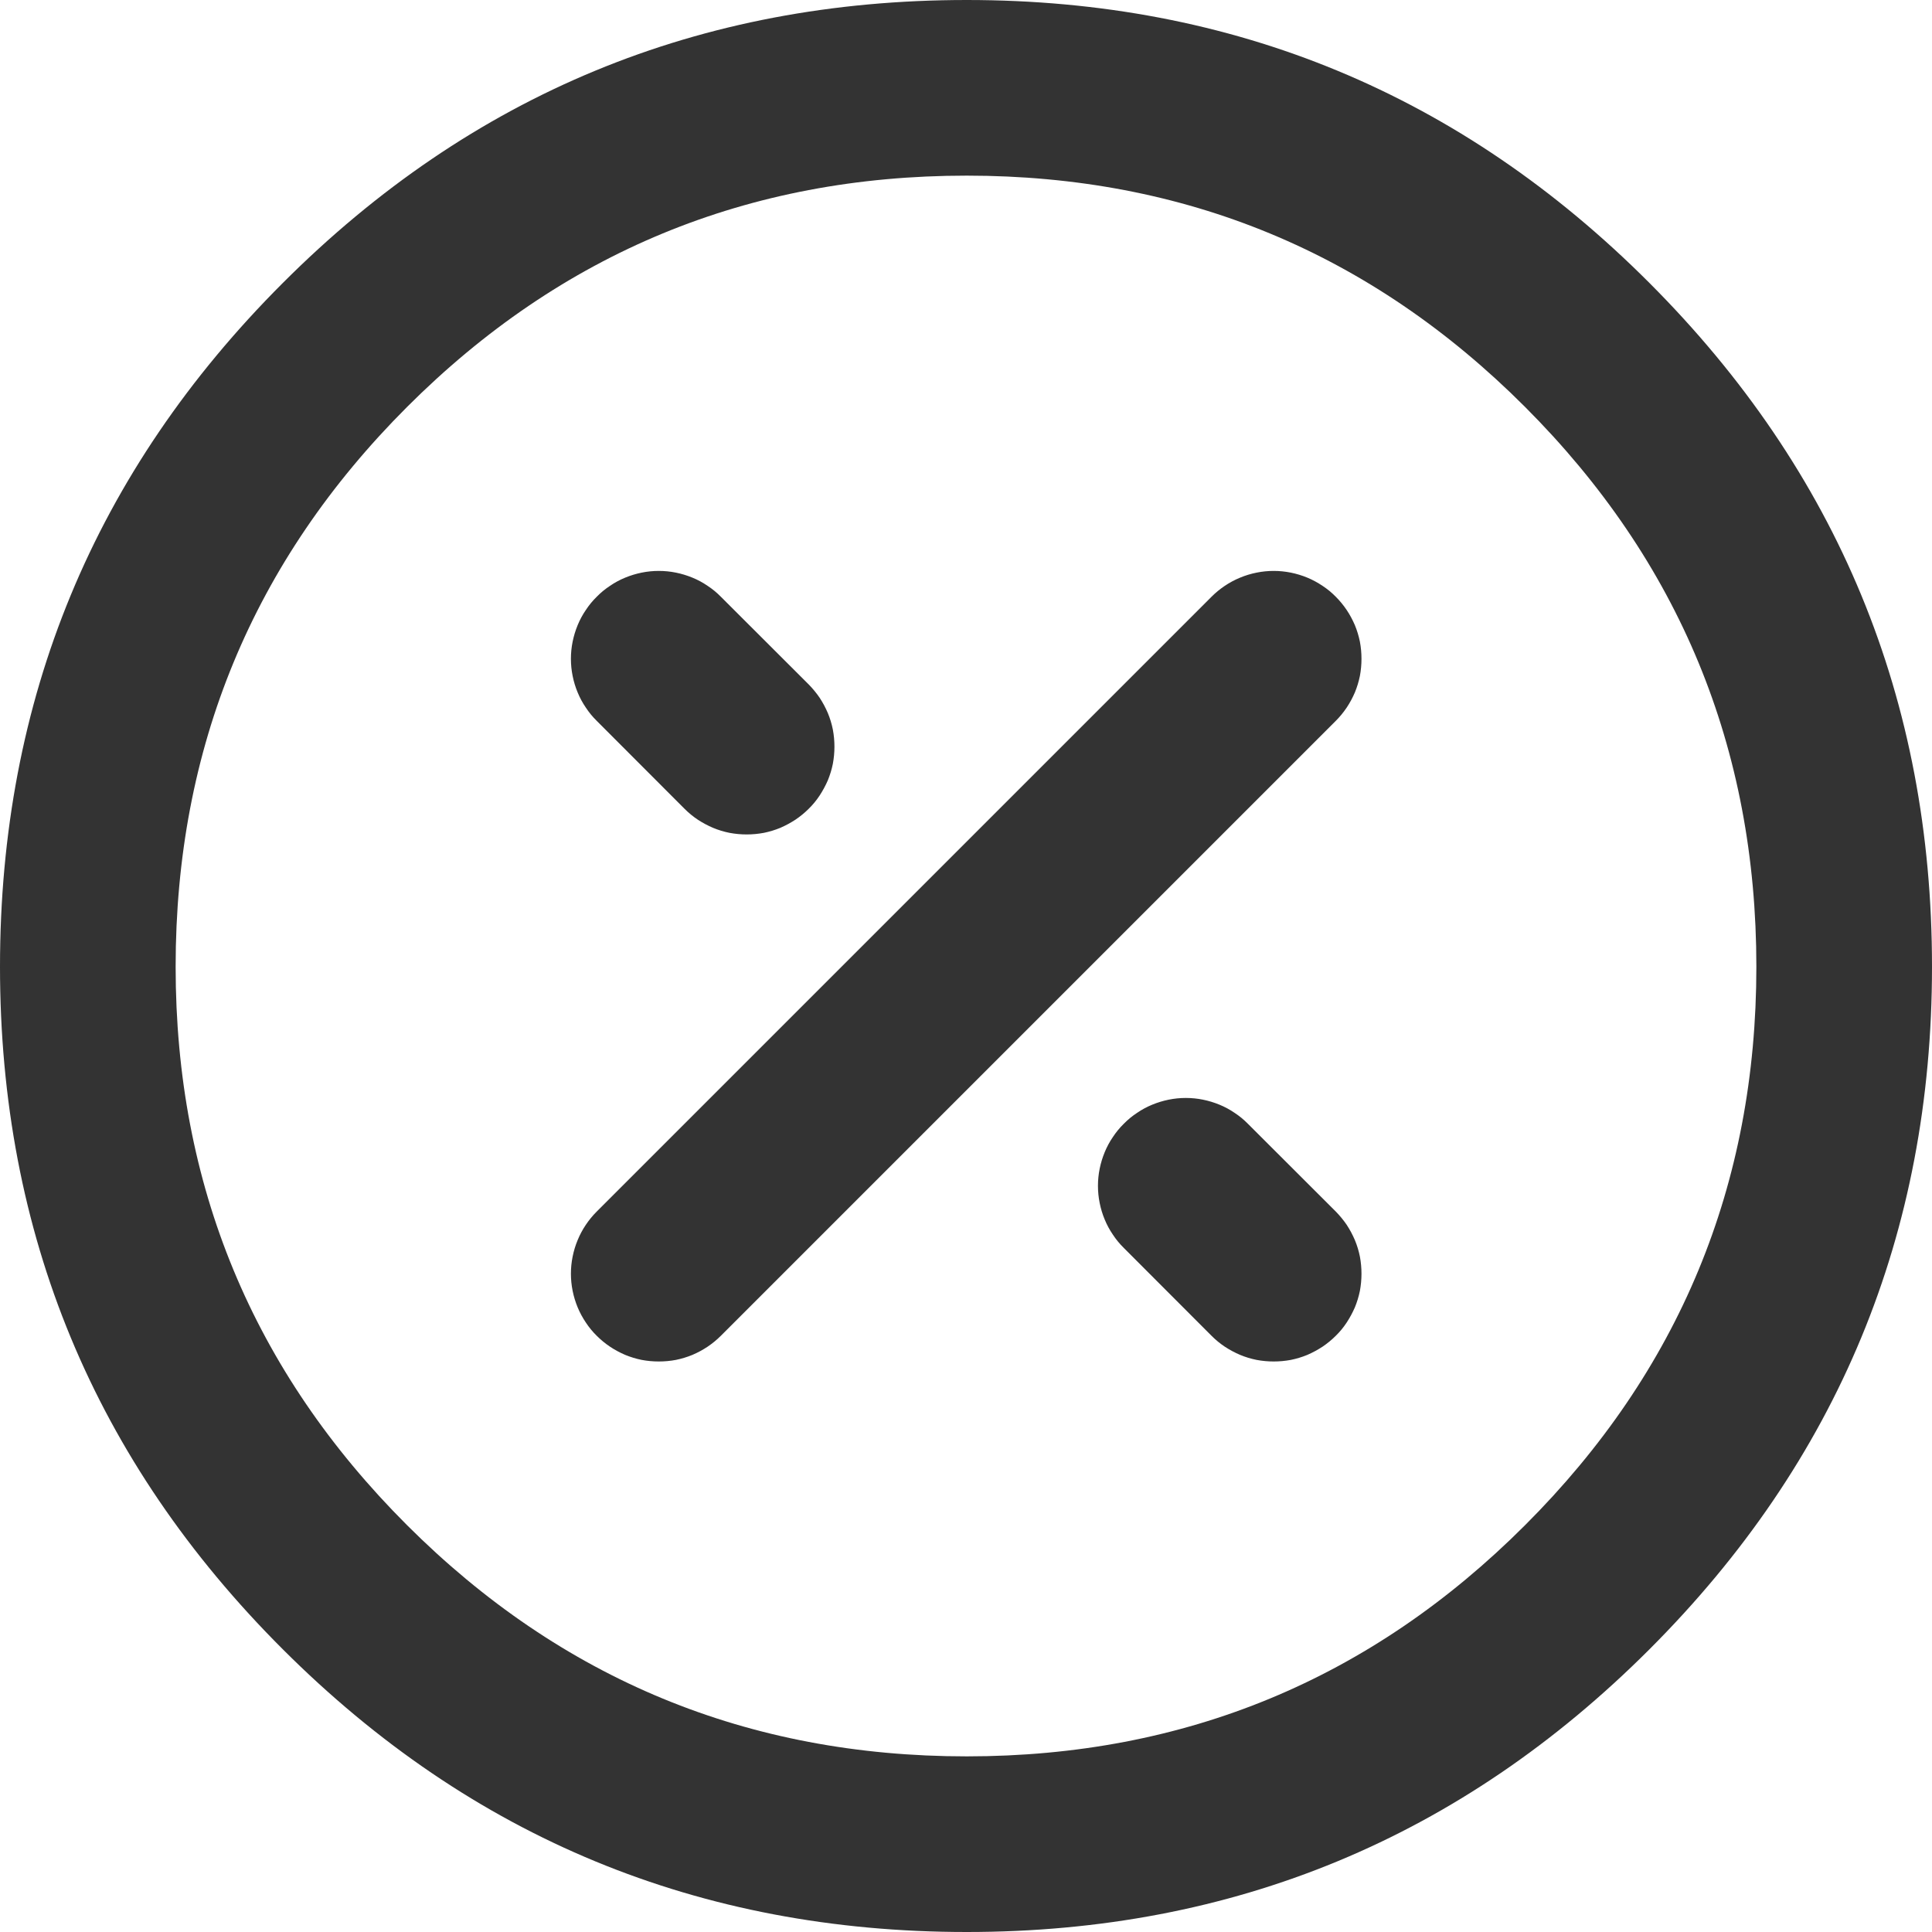
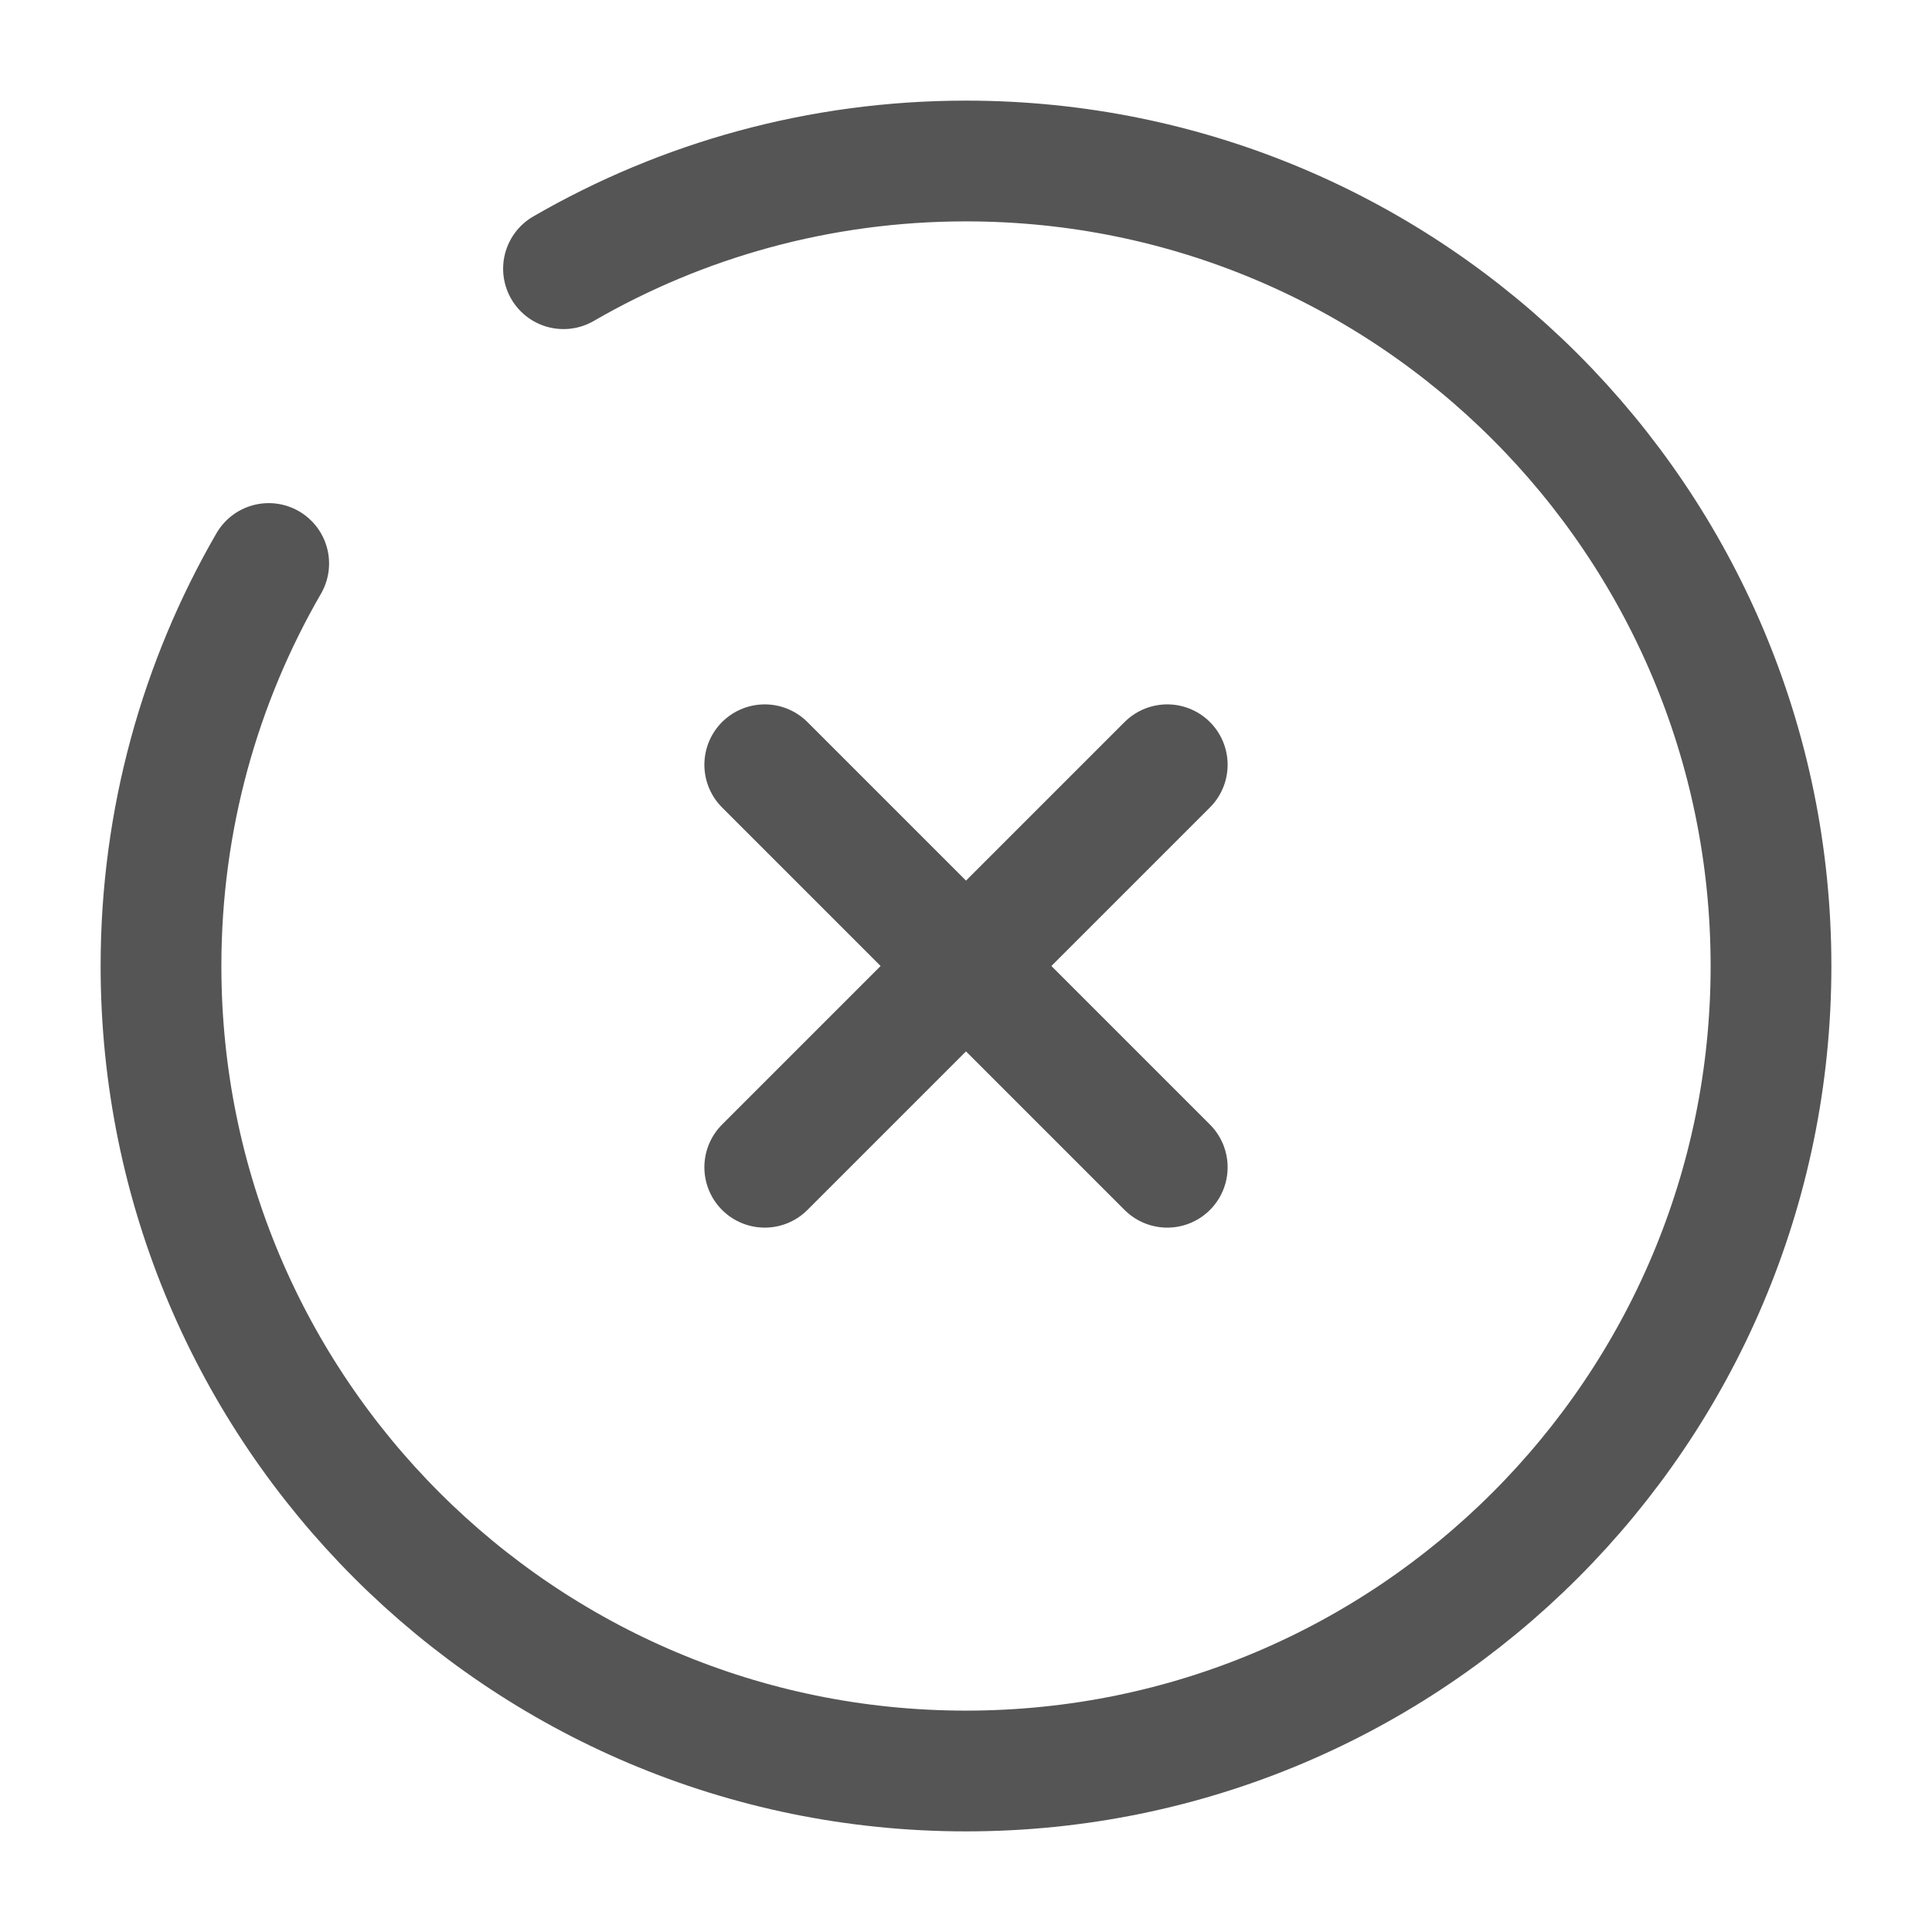
- <svg xmlns="http://www.w3.org/2000/svg" width="14.663" height="14.663" fill="none" version="1.1" viewBox="0 0 14.663 14.663">
-   <g style="mix-blend-mode:passthrough">
-     <path fill="#D8D8D8" fill-opacity=".01" fill-rule="evenodd" d="M7.337,0.667C3.647,0.667,0.667,3.647,0.667,7.337C0.667,11.017,3.647,13.997,7.337,13.997C11.017,13.997,13.997,11.017,13.997,7.337C13.997,3.647,11.017,0.667,7.337,0.667Z" />
-     <path fill="#333" fill-opacity="1" d="M10.138,5.471L5.471,10.138Q5.425,10.184,5.37,10.221Q5.316,10.257,5.255,10.283Q5.194,10.308,5.13,10.321Q5.066,10.333,5,10.333Q4.934,10.333,4.87,10.321Q4.806,10.308,4.745,10.283Q4.684,10.257,4.63,10.221Q4.575,10.184,4.529,10.138Q4.482,10.092,4.446,10.037Q4.409,9.982,4.384,9.922Q4.359,9.861,4.346,9.797Q4.333,9.732,4.333,9.667Q4.333,9.601,4.346,9.537Q4.359,9.472,4.384,9.412Q4.409,9.351,4.446,9.296Q4.482,9.242,4.529,9.195L9.195,4.529Q9.242,4.482,9.296,4.446Q9.351,4.409,9.412,4.384Q9.472,4.359,9.537,4.346Q9.601,4.333,9.667,4.333Q9.732,4.333,9.797,4.346Q9.861,4.359,9.922,4.384Q9.982,4.409,10.037,4.446Q10.092,4.482,10.138,4.529Q10.184,4.575,10.221,4.63Q10.257,4.684,10.283,4.745Q10.308,4.806,10.321,4.87Q10.333,4.934,10.333,5Q10.333,5.066,10.321,5.13Q10.308,5.194,10.283,5.255Q10.257,5.316,10.221,5.37Q10.184,5.425,10.138,5.471ZM5.471,4.529L6.138,5.195Q6.184,5.242,6.221,5.296Q6.257,5.351,6.283,5.412Q6.308,5.472,6.321,5.537Q6.333,5.601,6.333,5.667Q6.333,5.732,6.321,5.797Q6.308,5.861,6.283,5.922Q6.257,5.982,6.221,6.037Q6.185,6.092,6.138,6.138Q6.092,6.184,6.037,6.221Q5.982,6.257,5.922,6.283Q5.861,6.308,5.797,6.321Q5.732,6.333,5.667,6.333Q5.601,6.333,5.537,6.321Q5.472,6.308,5.412,6.283Q5.351,6.257,5.296,6.221Q5.242,6.185,5.195,6.138L4.529,5.471Q4.482,5.425,4.446,5.37Q4.409,5.316,4.384,5.255Q4.359,5.195,4.346,5.13Q4.333,5.066,4.333,5Q4.333,4.934,4.346,4.87Q4.359,4.806,4.384,4.745Q4.409,4.684,4.446,4.63Q4.482,4.575,4.529,4.529Q4.575,4.482,4.63,4.446Q4.684,4.409,4.745,4.384Q4.806,4.359,4.87,4.346Q4.934,4.333,5,4.333Q5.066,4.333,5.13,4.346Q5.194,4.359,5.255,4.384Q5.316,4.409,5.37,4.446Q5.425,4.482,5.471,4.529ZM9.471,8.529L10.138,9.195Q10.184,9.242,10.221,9.296Q10.257,9.351,10.283,9.412Q10.308,9.472,10.321,9.537Q10.333,9.601,10.333,9.667Q10.333,9.732,10.321,9.797Q10.308,9.861,10.283,9.922Q10.257,9.982,10.221,10.037Q10.185,10.092,10.138,10.138Q10.092,10.184,10.037,10.221Q9.982,10.257,9.922,10.283Q9.861,10.308,9.797,10.321Q9.732,10.333,9.667,10.333Q9.601,10.333,9.537,10.321Q9.472,10.308,9.412,10.283Q9.351,10.257,9.296,10.221Q9.242,10.185,9.195,10.138L8.529,9.471Q8.482,9.425,8.446,9.37Q8.409,9.316,8.384,9.255Q8.359,9.195,8.346,9.13Q8.333,9.066,8.333,9Q8.333,8.934,8.346,8.87Q8.359,8.806,8.384,8.745Q8.409,8.684,8.446,8.63Q8.482,8.575,8.529,8.529Q8.575,8.482,8.63,8.446Q8.684,8.409,8.745,8.384Q8.806,8.359,8.87,8.346Q8.934,8.333,9,8.333Q9.066,8.333,9.13,8.346Q9.194,8.359,9.255,8.384Q9.316,8.409,9.37,8.446Q9.425,8.482,9.471,8.529ZM13.33,7.337Q13.33,4.846,11.575,3.089Q9.821,1.333,7.337,1.333Q4.845,1.333,3.089,3.089Q1.333,4.845,1.333,7.337Q1.333,9.821,3.089,11.575Q4.846,13.33,7.337,13.33Q9.821,13.33,11.575,11.575Q13.33,9.821,13.33,7.337ZM14.663,7.337Q14.663,10.373,12.518,12.518Q10.373,14.663,7.337,14.663Q4.294,14.663,2.147,12.518Q-3.1346511841778835e-7,10.374,6.865348816109673e-7,7.337Q6.865348816109673e-7,4.293,2.147,2.147Q4.293,-3.1346511841778835e-7,7.337,6.865348816109673e-7Q10.374,6.865348816109673e-7,12.518,2.147Q14.663,4.294,14.663,7.337ZM10.332,5Q10.332,5.066,10.319,5.13Q10.306,5.194,10.281,5.255Q10.256,5.315,10.22,5.369Q10.183,5.424,10.137,5.47Q10.091,5.517,10.036,5.553Q9.982,5.589,9.921,5.614Q9.861,5.639,9.796,5.652Q9.732,5.665,9.667,5.665Q9.601,5.665,9.537,5.652Q9.473,5.639,9.412,5.614Q9.352,5.589,9.297,5.553Q9.243,5.517,9.196,5.47Q9.15,5.424,9.114,5.369Q9.077,5.315,9.052,5.255Q9.027,5.194,9.014,5.13Q9.002,5.066,9.002,5Q9.002,4.935,9.014,4.87Q9.027,4.806,9.052,4.746Q9.077,4.685,9.114,4.631Q9.15,4.576,9.196,4.53Q9.243,4.483,9.297,4.447Q9.352,4.411,9.412,4.386Q9.473,4.361,9.537,4.348Q9.601,4.335,9.667,4.335Q9.732,4.335,9.796,4.348Q9.861,4.361,9.921,4.386Q9.982,4.411,10.036,4.447Q10.091,4.483,10.137,4.53Q10.183,4.576,10.22,4.631Q10.256,4.685,10.281,4.746Q10.306,4.806,10.319,4.87Q10.332,4.935,10.332,5ZM5.665,9.667Q5.665,9.732,5.652,9.796Q5.639,9.861,5.614,9.921Q5.589,9.982,5.553,10.036Q5.517,10.091,5.47,10.137Q5.424,10.183,5.369,10.22Q5.315,10.256,5.254,10.281Q5.194,10.306,5.13,10.319Q5.066,10.332,5,10.332Q4.935,10.332,4.87,10.319Q4.806,10.306,4.746,10.281Q4.685,10.256,4.631,10.22Q4.576,10.183,4.53,10.137Q4.483,10.091,4.447,10.036Q4.411,9.982,4.386,9.921Q4.361,9.861,4.348,9.796Q4.335,9.732,4.335,9.667Q4.335,9.601,4.348,9.537Q4.361,9.473,4.386,9.412Q4.411,9.352,4.447,9.297Q4.483,9.243,4.53,9.196Q4.576,9.15,4.631,9.114Q4.685,9.077,4.746,9.052Q4.806,9.027,4.87,9.014Q4.935,9.002,5,9.002Q5.066,9.002,5.13,9.014Q5.194,9.027,5.254,9.052Q5.315,9.077,5.369,9.114Q5.424,9.15,5.47,9.196Q5.517,9.243,5.553,9.297Q5.589,9.352,5.614,9.412Q5.639,9.473,5.652,9.537Q5.665,9.601,5.665,9.667ZM5.665,5Q5.665,5.066,5.652,5.13Q5.639,5.194,5.614,5.255Q5.589,5.315,5.553,5.369Q5.517,5.424,5.47,5.47Q5.424,5.517,5.369,5.553Q5.315,5.589,5.254,5.614Q5.194,5.639,5.13,5.652Q5.066,5.665,5,5.665Q4.935,5.665,4.87,5.652Q4.806,5.639,4.746,5.614Q4.685,5.589,4.631,5.553Q4.576,5.517,4.53,5.47Q4.483,5.424,4.447,5.369Q4.411,5.315,4.386,5.255Q4.361,5.194,4.348,5.13Q4.335,5.066,4.335,5Q4.335,4.935,4.348,4.87Q4.361,4.806,4.386,4.746Q4.411,4.685,4.447,4.631Q4.483,4.576,4.53,4.53Q4.576,4.483,4.631,4.447Q4.685,4.411,4.746,4.386Q4.806,4.361,4.87,4.348Q4.935,4.335,5,4.335Q5.066,4.335,5.13,4.348Q5.194,4.361,5.254,4.386Q5.315,4.411,5.369,4.447Q5.424,4.483,5.47,4.53Q5.517,4.576,5.553,4.631Q5.589,4.685,5.614,4.746Q5.639,4.806,5.652,4.87Q5.665,4.935,5.665,5ZM6.332,5.667Q6.332,5.732,6.319,5.796Q6.306,5.861,6.281,5.921Q6.256,5.982,6.22,6.036Q6.183,6.091,6.137,6.137Q6.091,6.183,6.036,6.22Q5.982,6.256,5.921,6.281Q5.861,6.306,5.796,6.319Q5.732,6.332,5.667,6.332Q5.601,6.332,5.537,6.319Q5.473,6.306,5.412,6.281Q5.352,6.256,5.297,6.22Q5.243,6.183,5.196,6.137Q5.15,6.091,5.114,6.036Q5.077,5.982,5.052,5.921Q5.027,5.861,5.014,5.796Q5.002,5.732,5.002,5.667Q5.002,5.601,5.014,5.537Q5.027,5.473,5.052,5.412Q5.077,5.352,5.114,5.297Q5.15,5.243,5.196,5.196Q5.243,5.15,5.297,5.114Q5.352,5.077,5.412,5.052Q5.473,5.027,5.537,5.014Q5.601,5.002,5.667,5.002Q5.732,5.002,5.796,5.014Q5.861,5.027,5.921,5.052Q5.982,5.077,6.036,5.114Q6.091,5.15,6.137,5.196Q6.183,5.243,6.22,5.297Q6.256,5.352,6.281,5.412Q6.306,5.473,6.319,5.537Q6.332,5.601,6.332,5.667ZM9.665,9Q9.665,9.066,9.652,9.13Q9.639,9.194,9.614,9.255Q9.589,9.315,9.553,9.369Q9.517,9.424,9.47,9.47Q9.424,9.517,9.369,9.553Q9.315,9.589,9.254,9.614Q9.194,9.639,9.13,9.652Q9.066,9.665,9,9.665Q8.935,9.665,8.87,9.652Q8.806,9.639,8.746,9.614Q8.685,9.589,8.631,9.553Q8.576,9.517,8.53,9.47Q8.483,9.424,8.447,9.369Q8.411,9.315,8.386,9.255Q8.361,9.194,8.348,9.13Q8.335,9.066,8.335,9Q8.335,8.935,8.348,8.87Q8.361,8.806,8.386,8.746Q8.411,8.685,8.447,8.631Q8.483,8.576,8.53,8.53Q8.576,8.483,8.631,8.447Q8.685,8.411,8.746,8.386Q8.806,8.361,8.87,8.348Q8.935,8.335,9,8.335Q9.066,8.335,9.13,8.348Q9.194,8.361,9.254,8.386Q9.315,8.411,9.369,8.447Q9.424,8.483,9.47,8.53Q9.517,8.576,9.553,8.631Q9.589,8.685,9.614,8.746Q9.639,8.806,9.652,8.87Q9.665,8.935,9.665,9ZM10.332,9.667Q10.332,9.732,10.319,9.796Q10.306,9.861,10.281,9.921Q10.256,9.982,10.22,10.036Q10.183,10.091,10.137,10.137Q10.091,10.183,10.036,10.22Q9.982,10.256,9.921,10.281Q9.861,10.306,9.796,10.319Q9.732,10.332,9.667,10.332Q9.601,10.332,9.537,10.319Q9.473,10.306,9.412,10.281Q9.352,10.256,9.297,10.22Q9.243,10.183,9.196,10.137Q9.15,10.091,9.114,10.036Q9.077,9.982,9.052,9.921Q9.027,9.861,9.014,9.796Q9.002,9.732,9.002,9.667Q9.002,9.601,9.014,9.537Q9.027,9.473,9.052,9.412Q9.077,9.352,9.114,9.297Q9.15,9.243,9.196,9.196Q9.243,9.15,9.297,9.114Q9.352,9.077,9.412,9.052Q9.473,9.027,9.537,9.014Q9.601,9.002,9.667,9.002Q9.732,9.002,9.796,9.014Q9.861,9.027,9.921,9.052Q9.982,9.077,10.036,9.114Q10.091,9.15,10.137,9.196Q10.183,9.243,10.22,9.297Q10.256,9.352,10.281,9.412Q10.306,9.473,10.319,9.537Q10.332,9.601,10.332,9.667Z" />
+ <svg xmlns="http://www.w3.org/2000/svg" width="24" height="24" viewBox="0 0 24 24" fill="none" stroke="#555555">
+   <g id="SVGRepo_bgCarrier" stroke-width="0" />
+   <g id="SVGRepo_tracerCarrier" stroke-linecap="round" stroke-linejoin="round" />
+   <g id="SVGRepo_iconCarrier">
+     <path d="M14.5 9.5L9.5 14.5M9.5 9.5L14.5 14.5" stroke="#555555" stroke-width="1.5" stroke-linecap="round" />
+     <path d="M7 3.338C8.471 2.487 10.179 2 12 2C17.523 2 22 6.477 22 12C22 17.523 17.523 22 12 22C6.477 22 2 17.523 2 12C2 10.179 2.487 8.471 3.338 7" stroke="#555555" stroke-width="1.5" stroke-linecap="round" />
  </g>
</svg>
